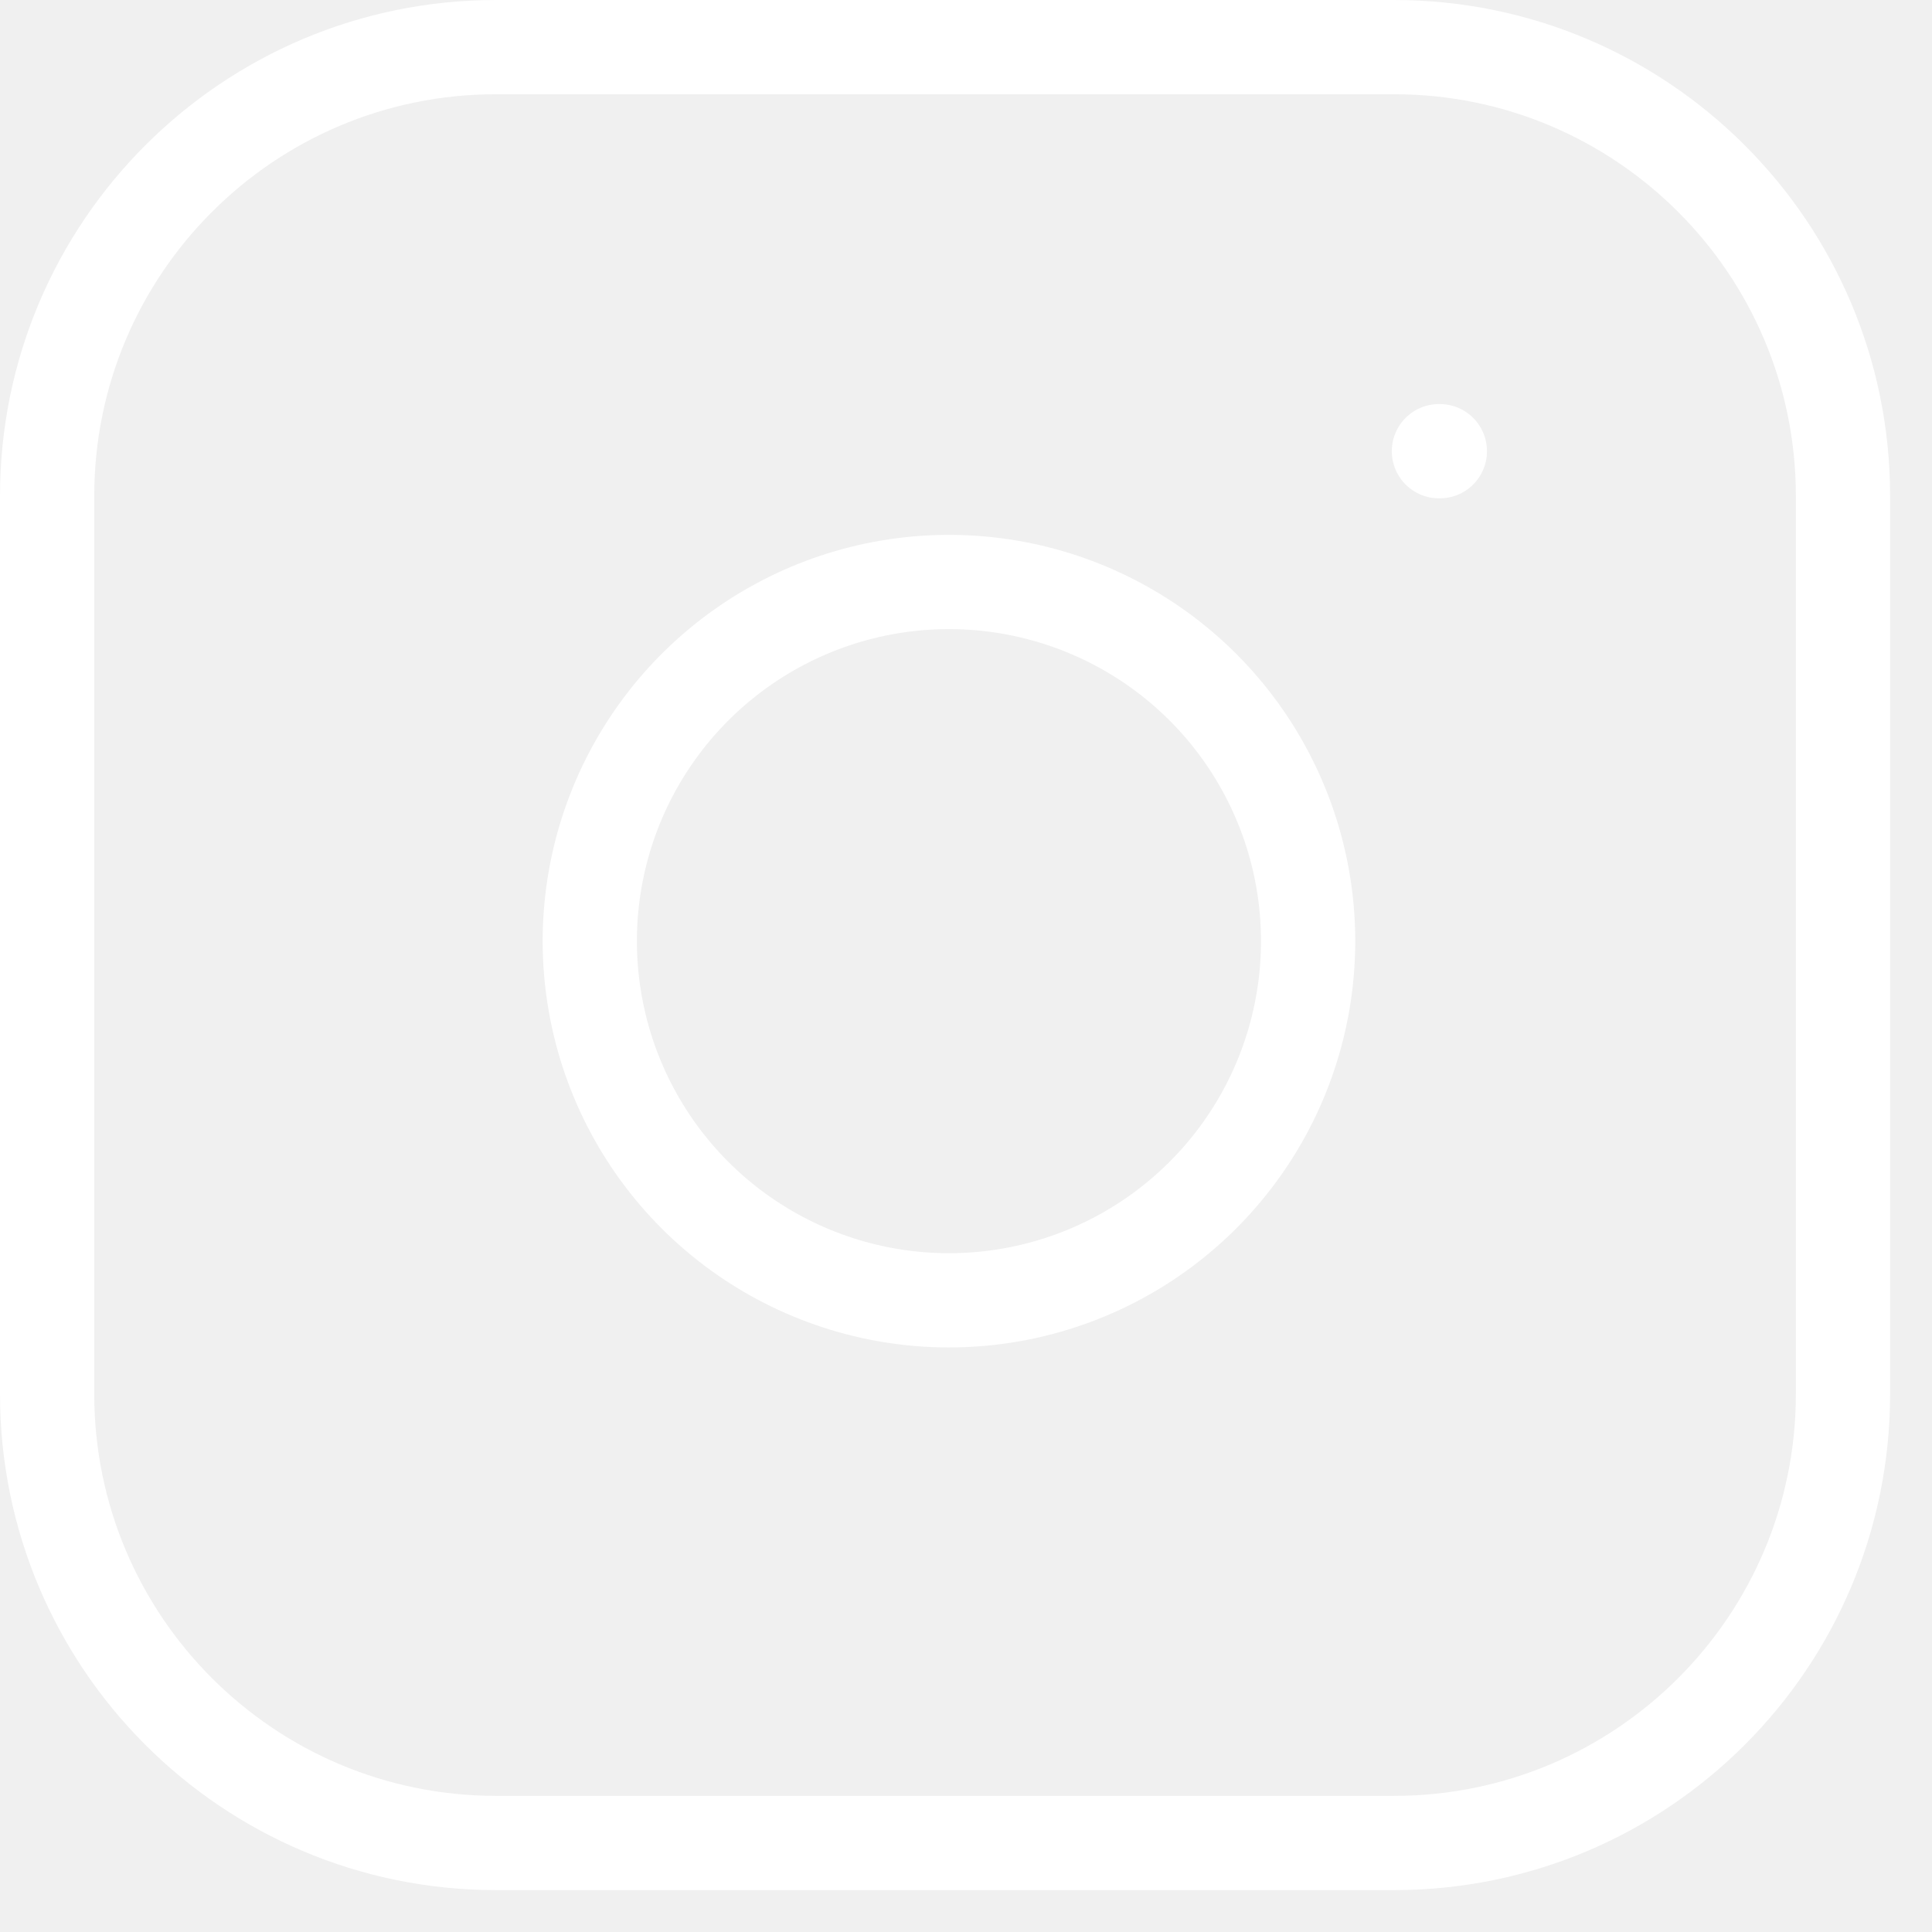
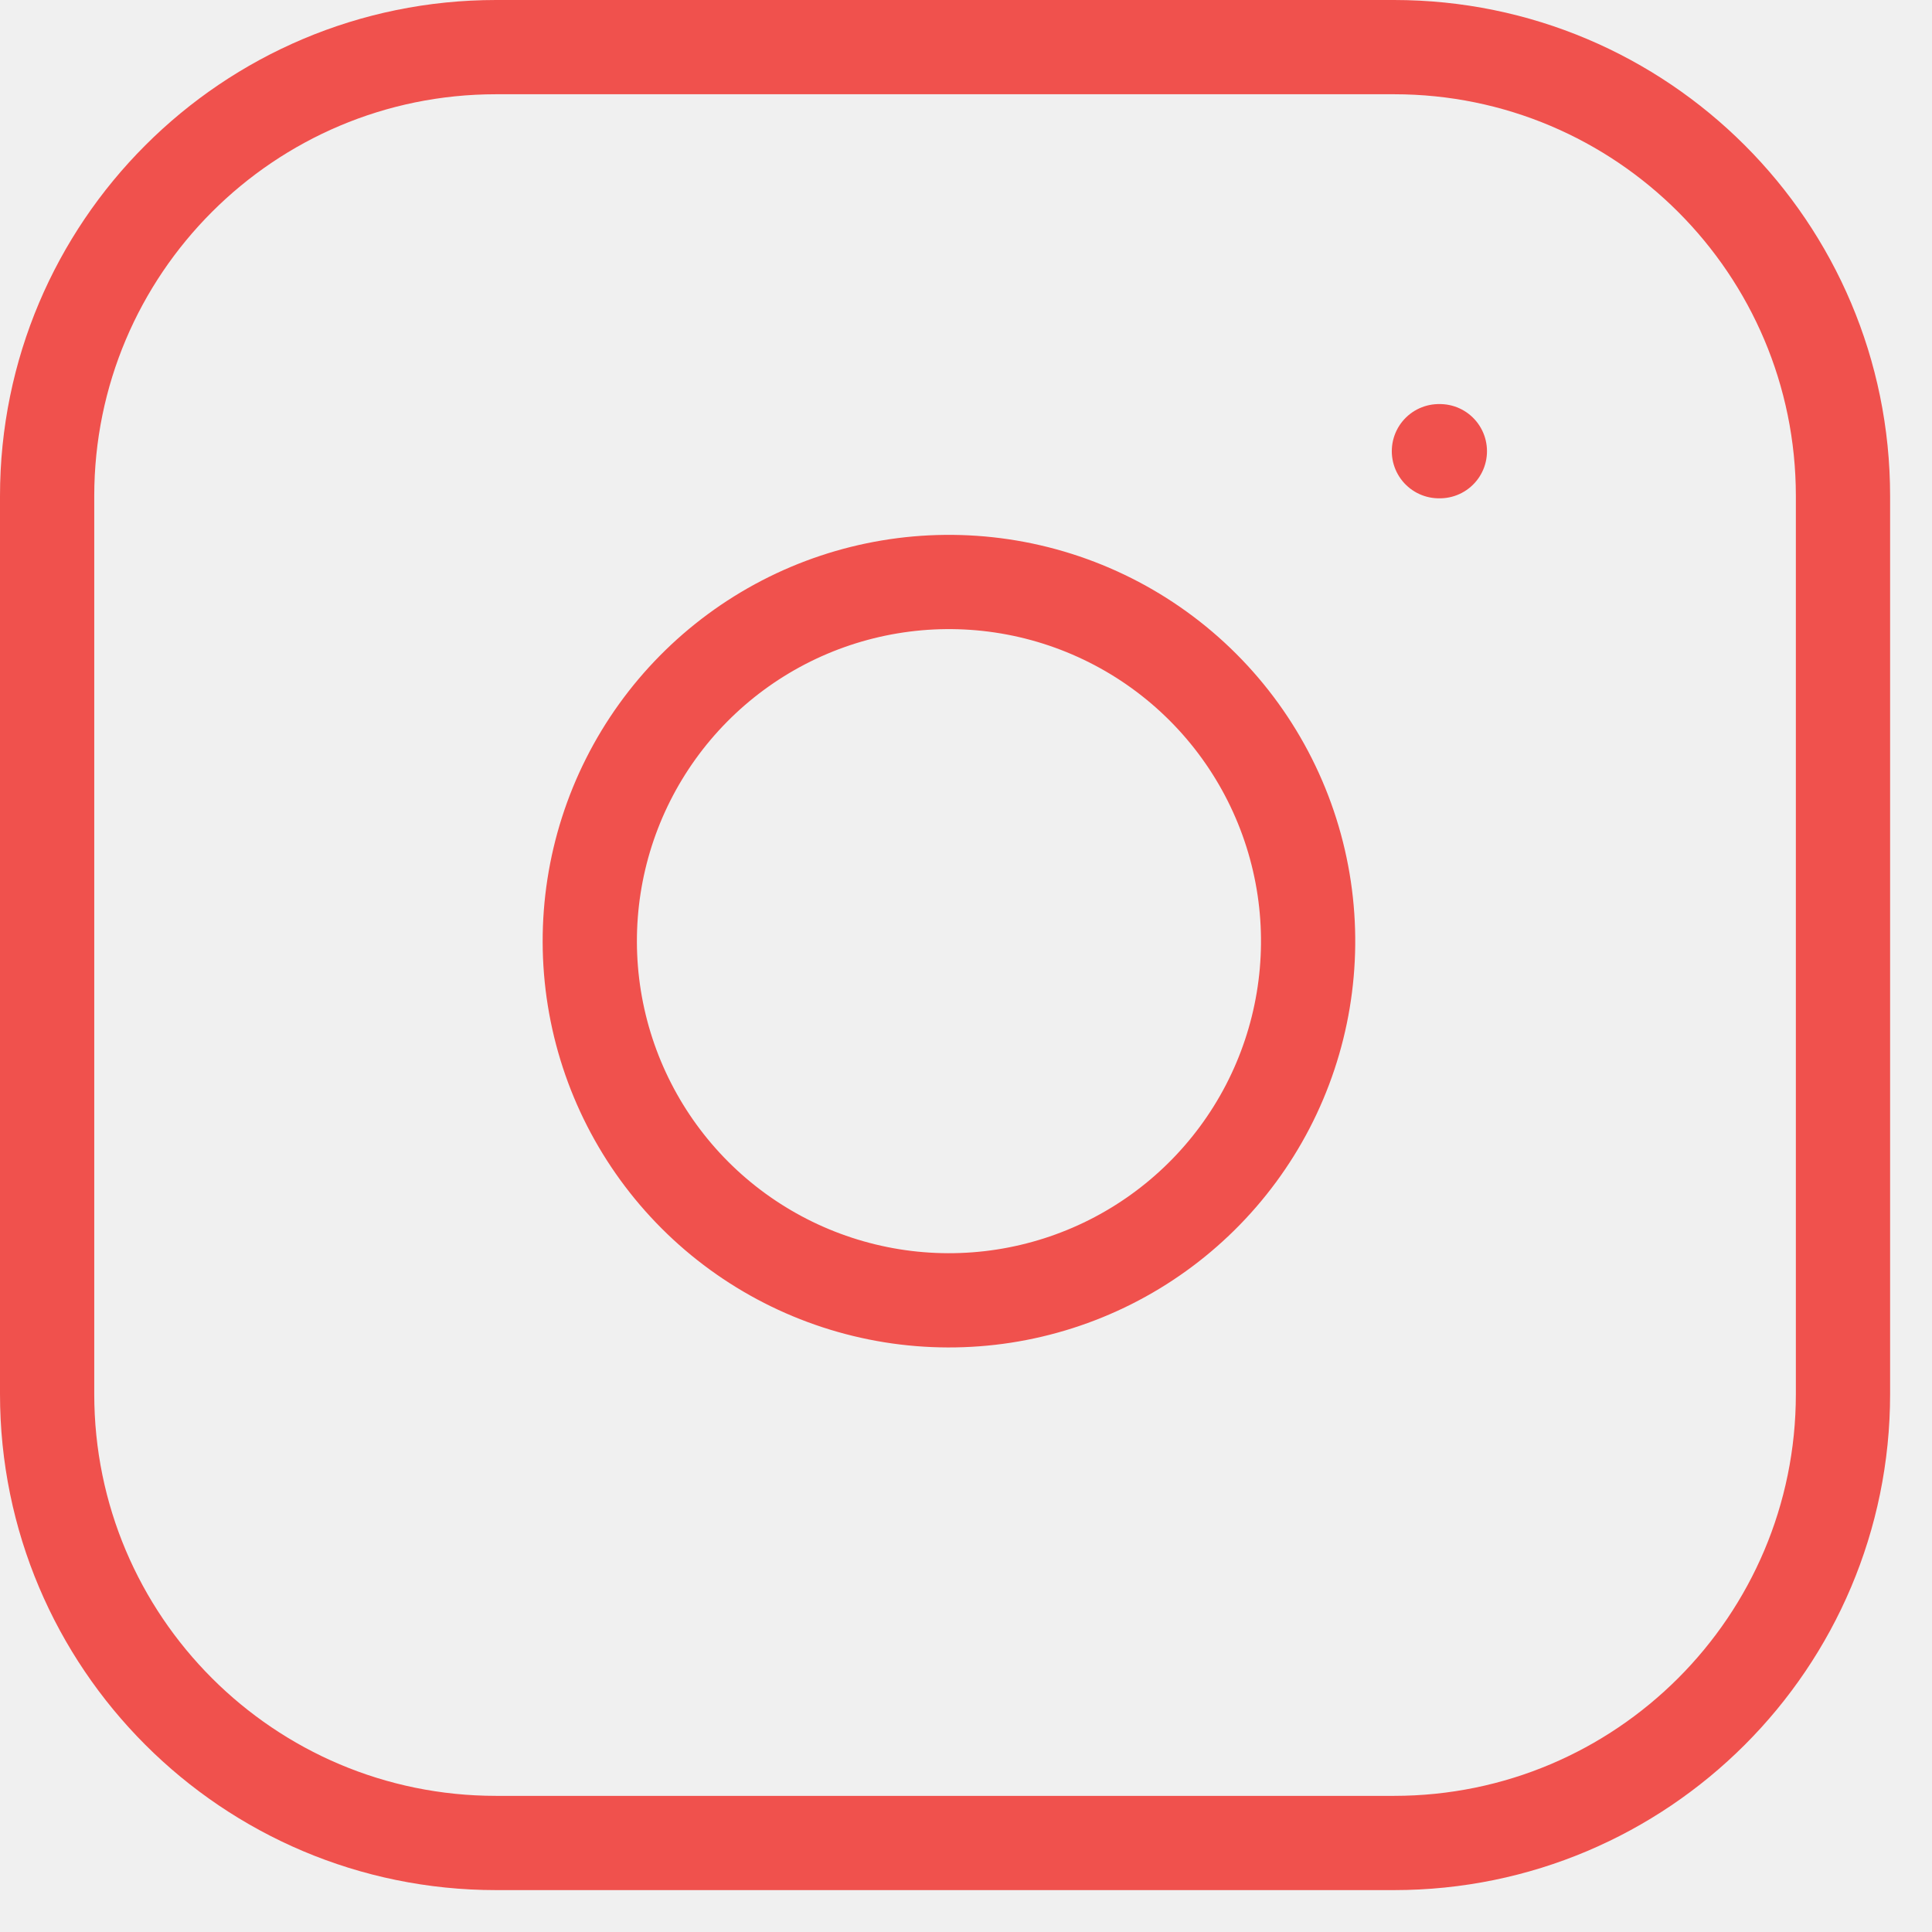
<svg xmlns="http://www.w3.org/2000/svg" width="41" height="41" viewBox="0 0 41 41" fill="none">
-   <path d="M29.583 1H10.528C5.266 1 1 5.266 1 10.528V29.583C1 34.845 5.266 39.111 10.528 39.111H29.583C34.845 39.111 39.111 34.845 39.111 29.583V10.528C39.111 5.266 34.845 1 29.583 1Z" stroke="white" stroke-width="2" stroke-linecap="round" stroke-linejoin="round" />
-   <path d="M27.678 18.855C27.913 20.441 27.642 22.06 26.904 23.483C26.165 24.906 24.997 26.06 23.565 26.781C22.133 27.502 20.51 27.753 18.927 27.498C17.345 27.243 15.882 26.496 14.749 25.363C13.615 24.229 12.868 22.767 12.613 21.184C12.358 19.601 12.609 17.978 13.33 16.546C14.051 15.114 15.205 13.946 16.628 13.207C18.051 12.469 19.67 12.198 21.256 12.433C22.874 12.673 24.372 13.427 25.528 14.583C26.684 15.739 27.438 17.237 27.678 18.855Z" stroke="white" stroke-width="2" stroke-linecap="round" stroke-linejoin="round" />
-   <path d="M30.536 9.575H30.556" stroke="white" stroke-width="2" stroke-linecap="round" stroke-linejoin="round" />
+   <path d="M29.583 1H10.528C5.266 1 1 5.266 1 10.528V29.583C1 34.845 5.266 39.111 10.528 39.111H29.583C34.845 39.111 39.111 34.845 39.111 29.583V10.528C39.111 5.266 34.845 1 29.583 1Z" stroke="#F0514D" stroke-width="2" stroke-linecap="round" stroke-linejoin="round" />
+   <path d="M27.678 18.855C27.913 20.441 27.642 22.06 26.904 23.483C26.165 24.906 24.997 26.06 23.565 26.781C22.133 27.502 20.51 27.753 18.927 27.498C17.345 27.243 15.882 26.496 14.749 25.363C13.615 24.229 12.868 22.767 12.613 21.184C12.358 19.601 12.609 17.978 13.33 16.546C14.051 15.114 15.205 13.946 16.628 13.207C18.051 12.469 19.67 12.198 21.256 12.433C22.874 12.673 24.372 13.427 25.528 14.583C26.684 15.739 27.438 17.237 27.678 18.855Z" stroke="#F0514D" stroke-width="2" stroke-linecap="round" stroke-linejoin="round" />
+   <path d="M30.536 9.575H30.556" stroke="#F0514D" stroke-width="2" stroke-linecap="round" stroke-linejoin="round" />
</svg>
